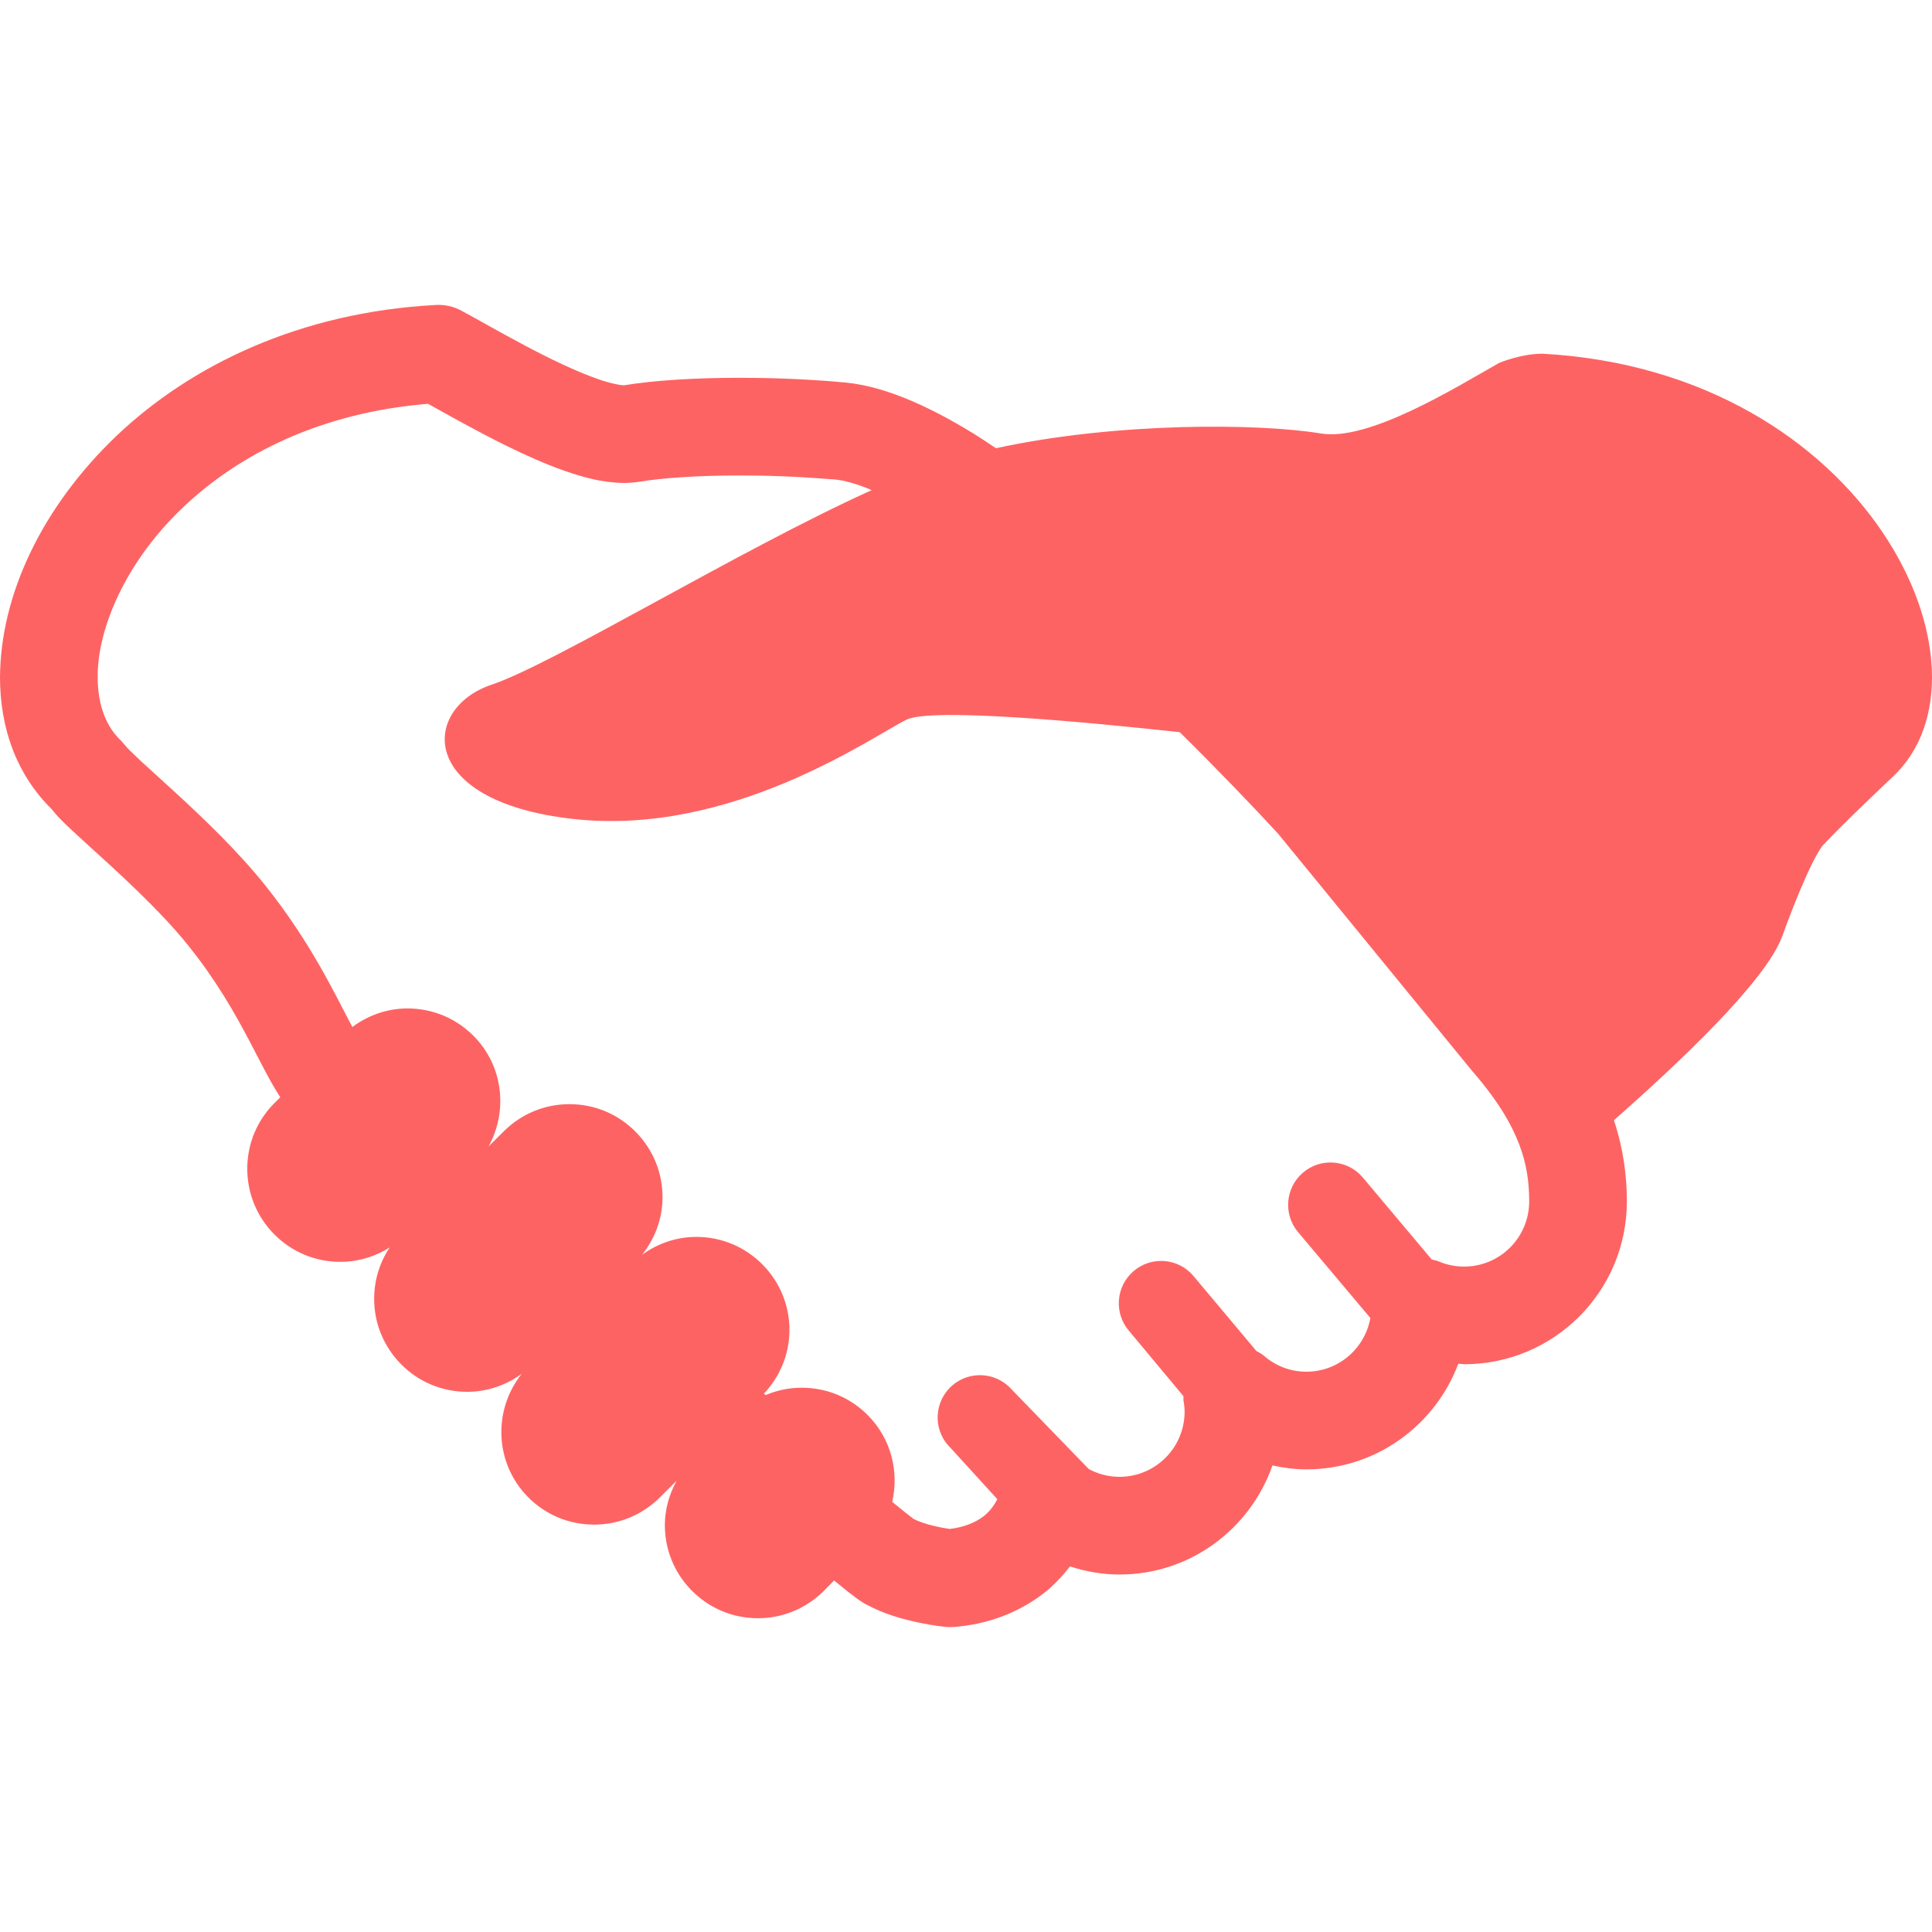
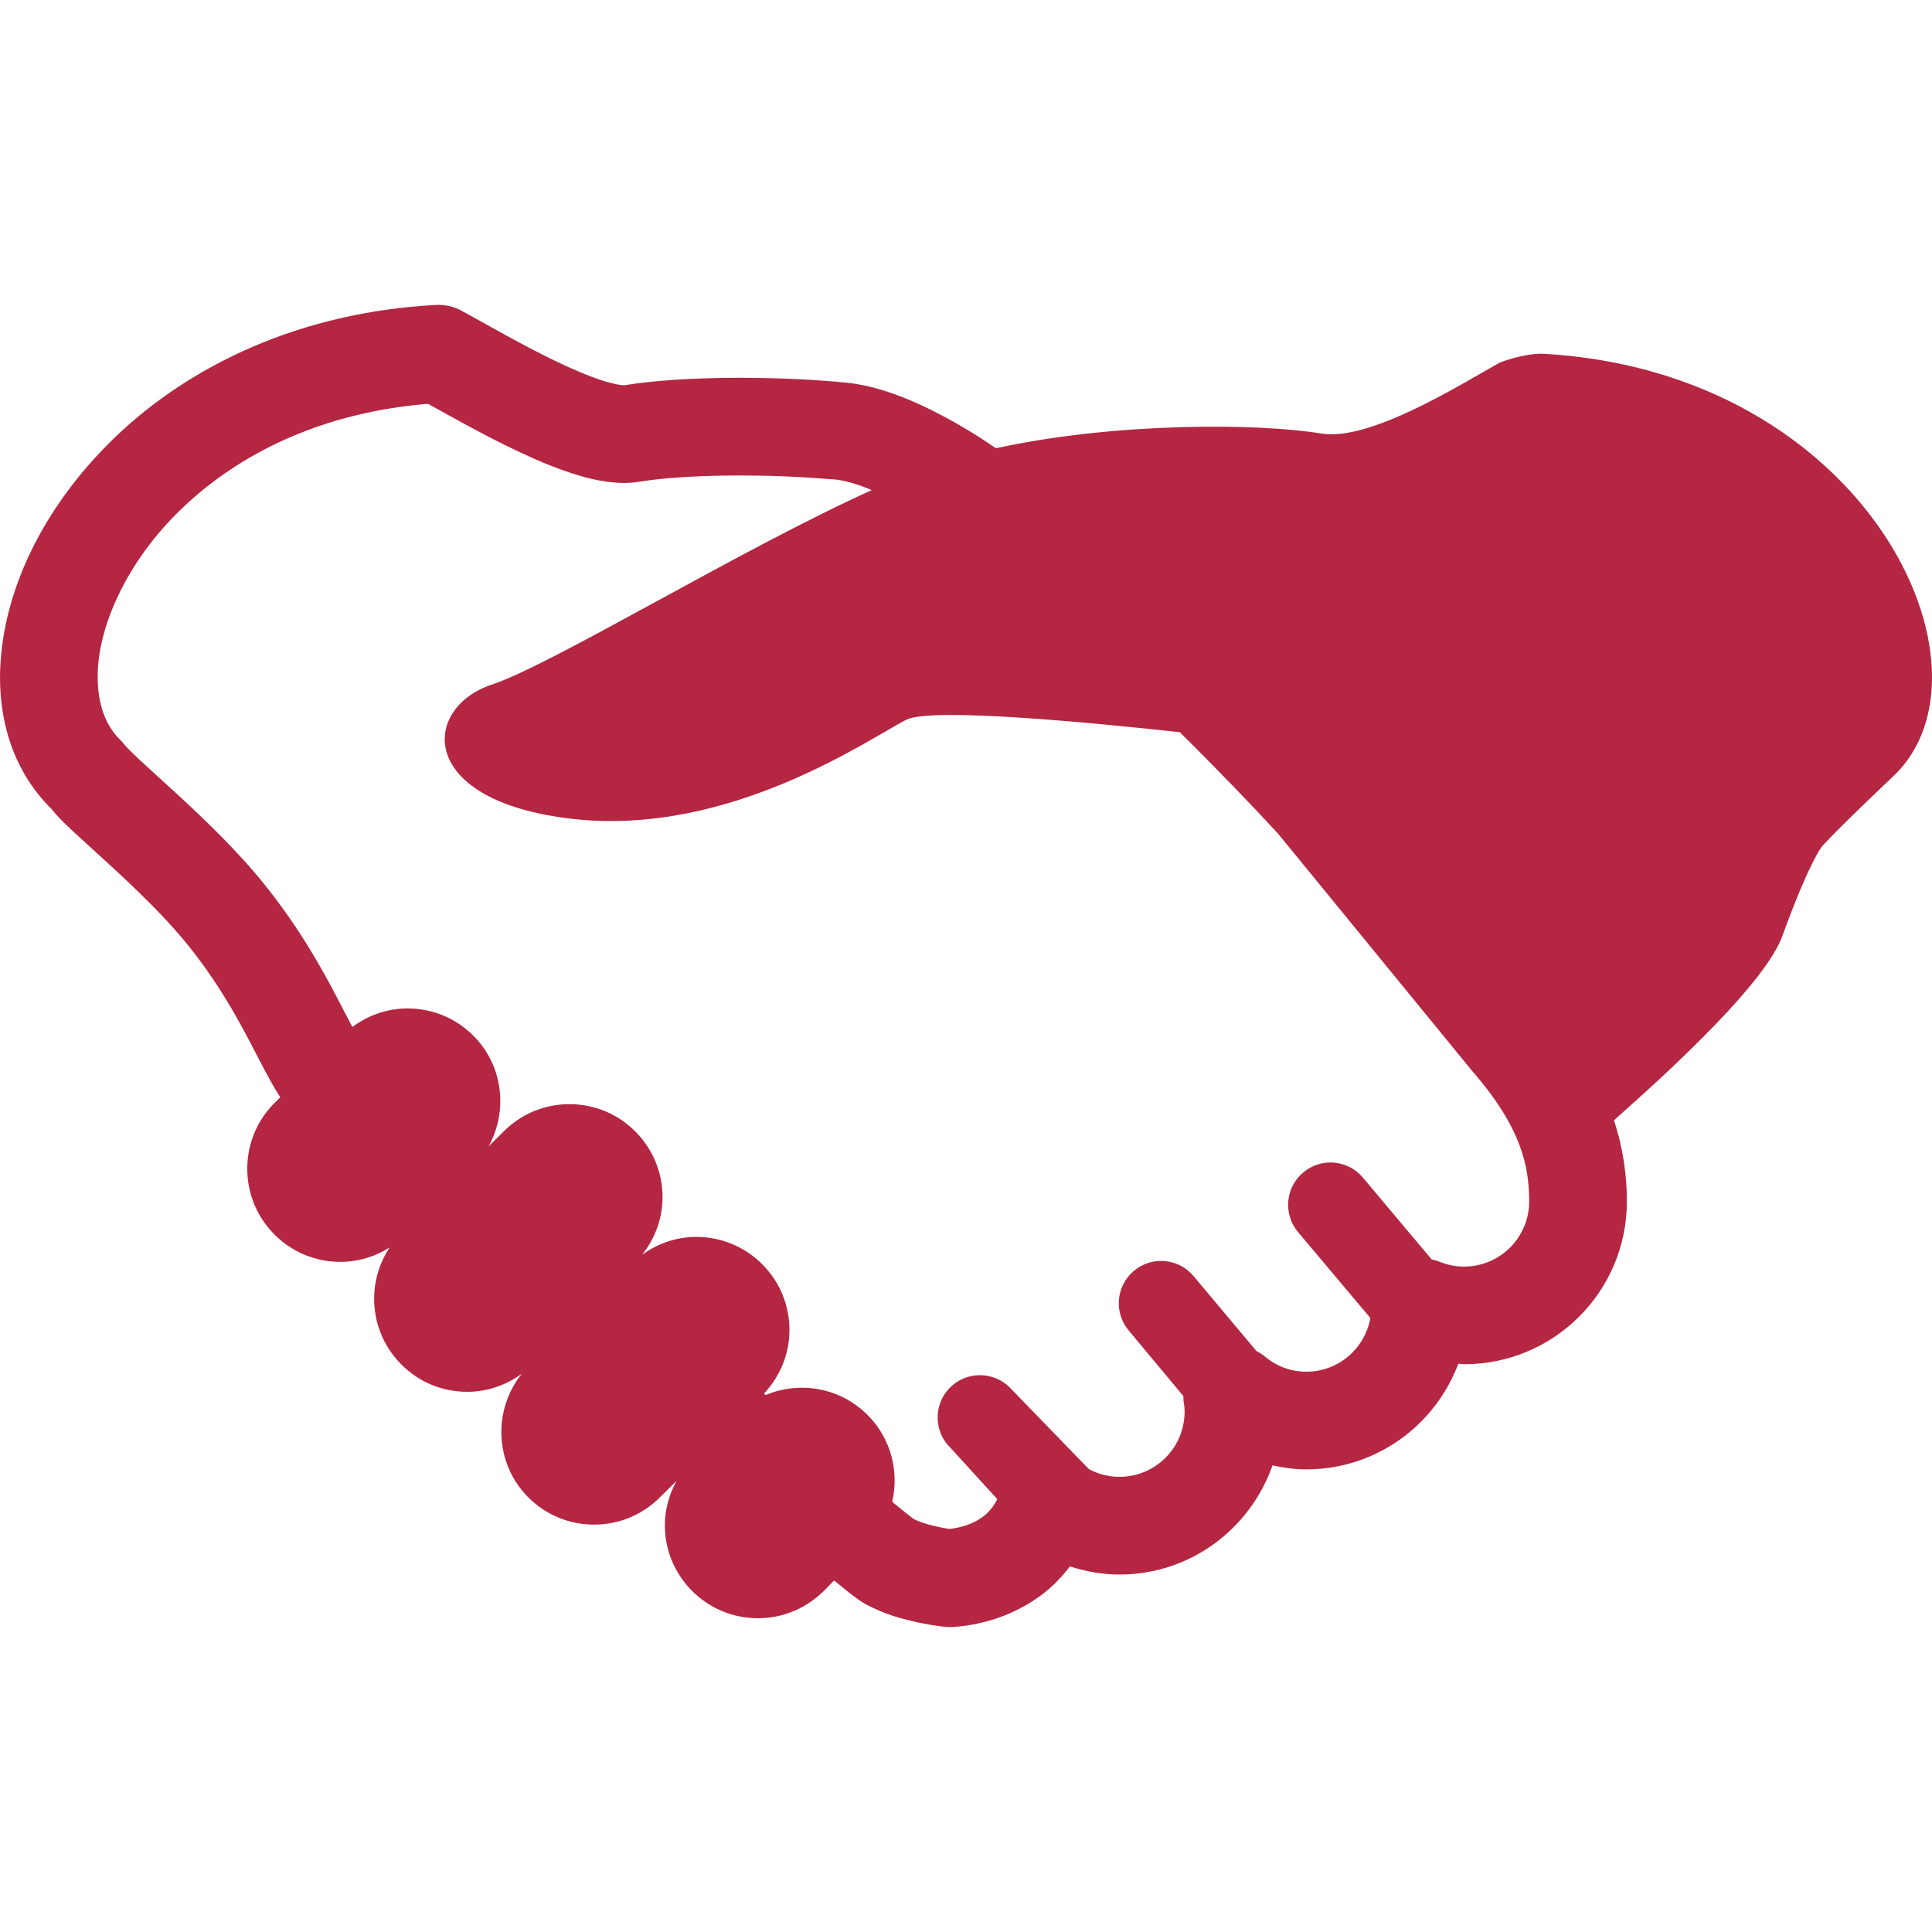
<svg xmlns="http://www.w3.org/2000/svg" height="256px" width="256px" version="1.1" id="_x32_" viewBox="0 0 512 512" xml:space="preserve" fill="#000000" stroke="#000000" stroke-width="0.005">
  <g id="SVGRepo_bgCarrier" stroke-width="0" />
  <g id="SVGRepo_tracerCarrier" stroke-linecap="round" stroke-linejoin="round" />
  <g id="SVGRepo_iconCarrier">
-     <style type="text/css"> .st0{fill:#fe6363;} </style>
+     <style type="text/css"> .st0{fill:#b42642;} </style>
    <g>
      <path class="st0" d="M408.776,93.734c-5.712,0-11.462,2.428-11.462,2.428c-11.768,6.67-34.605,20.825-47.229,18.72 c-16.434-2.734-54.276-3.04-86.138,3.905c-2.039-1.352-4.085-2.742-6.104-3.984c-6.16-3.77-12.2-6.96-18.198-9.364 c-5.814-2.318-11.607-3.912-17.664-4.226v-0.032c-9.113-0.754-17.947-1.068-26.046-1.068c-12.263,0.023-22.716,0.714-30.481,1.98 v-0.008l-0.126,0.008c-0.609,0.055-3.649-0.456-7.247-1.775c-5.491-1.933-12.506-5.311-18.98-8.752 c-6.52-3.457-12.49-6.897-16.803-9.223c-2.109-1.139-4.447-1.665-6.843-1.524c-36.128,1.948-65.011,16.042-84.693,34.793 C11.12,134.427,0.13,157.618,0,179.488c0,6.67,1.08,13.229,3.469,19.388c2.224,5.743,5.676,11.077,10.208,15.539 c0.813,1.037,1.556,1.854,2.353,2.686c1.925,1.956,4.218,4.038,6.921,6.505c8.02,7.267,19.541,17.676,27.023,27.072 c7.424,9.277,12.208,17.738,16.176,25.279c1.988,3.755,3.759,7.306,5.641,10.692c0.785,1.407,1.614,2.774,2.482,4.14l-1.327,1.32 c-4.709,4.603-7.341,10.762-7.416,17.353c-0.067,6.576,2.424,12.813,7.035,17.526c4.682,4.776,10.943,7.416,17.632,7.416 c4.69,0,9.172-1.352,13.076-3.818c-2.612,3.927-4.062,8.516-4.116,13.339c-0.071,6.567,2.432,12.797,7.035,17.502 c4.674,4.793,10.943,7.416,17.632,7.416c5.263,0,10.244-1.712,14.443-4.776c-7.644,9.592-7.223,23.575,1.56,32.57 c4.678,4.777,10.932,7.4,17.616,7.4h0.008c6.484,0,12.617-2.498,17.282-7.07l4.56-4.525c-1.909,3.504-3.048,7.385-3.095,11.47 c-0.067,6.591,2.423,12.813,7.035,17.518c4.678,4.777,10.939,7.416,17.632,7.416c6.48,0,12.608-2.498,17.314-7.094l2.868-2.907 c1.409,1.155,2.702,2.208,3.751,3.041l2.058,1.563c0.688,0.48,1.088,0.825,2.384,1.579c5.216,2.86,10.205,4.101,14.172,4.965 c1.98,0.416,3.673,0.699,4.93,0.872l1.532,0.196l0.474,0.048l0.185,0.015l0.113,0.023l0.122,0.008l0.165,0.008 c0.149,0,0.079,0.024,0.868,0.04l0.935-0.04c8.689-0.636,16.913-3.621,23.666-8.782c2.687-2.059,5.04-4.548,7.145-7.267 c4.156,1.351,8.562,2.153,13.147,2.153c18.807-0.016,34.624-12.114,40.524-28.91c2.922,0.628,5.907,1.045,9.002,1.045 c18.477-0.023,34.11-11.682,40.253-28.006l1.532,0.141c23.835,0,43.121-19.301,43.129-43.12c0.016-6.607-0.903-13.929-3.425-21.533 c16.364-14.455,40.324-36.773,44.652-48.894c2.097-5.829,7.117-18.98,10.527-23.749c5.153-5.632,18.649-18.327,18.649-18.327 C531.734,177.87,495.284,98.495,408.776,93.734z M388.005,335.661c-2.349,0-4.556-0.471-6.614-1.319 c-0.636-0.283-1.312-0.394-1.972-0.566l-18.344-21.822c-4.045-4.683-11.132-5.209-15.813-1.155 c-4.698,4.053-5.217,11.132-1.17,15.83l19.066,22.656c-1.438,8.068-8.445,14.226-16.937,14.234 c-4.352-0.008-8.217-1.571-11.312-4.266c-0.59-0.518-1.297-0.824-1.96-1.233l-16.752-19.969 c-4.045-4.698-11.132-5.216-15.818-1.162c-4.69,4.061-5.208,11.124-1.159,15.829l14.404,17.275 c0.038,0.424-0.044,0.849,0.027,1.272c0.192,1.045,0.282,1.996,0.282,2.867c-0.015,9.529-7.726,17.228-17.239,17.244 c-2.985,0-5.72-0.754-8.155-2.066l-21.148-21.824c-4.513-4.25-11.615-4.03-15.857,0.464c-4.246,4.525-4.03,11.618,0.475,15.869 l12.29,13.473c-0.876,1.704-1.988,3.252-3.637,4.532c-2.282,1.76-5.421,2.954-8.991,3.363c-1.045-0.157-2.459-0.393-4.148-0.801 c-2.058-0.456-4.207-1.226-5.374-1.823c-0.318-0.236-1.131-0.864-2.305-1.799c-0.943-0.747-2.122-1.721-3.402-2.758 c1.831-7.934-0.232-16.607-6.336-22.829c-4.674-4.792-10.943-7.415-17.632-7.415c-3.338,0-6.568,0.668-9.568,1.948l-0.456-0.384 c4.254-4.533,6.69-10.346,6.76-16.6c0.067-6.591-2.432-12.813-7.043-17.518c-4.675-4.769-10.944-7.416-17.628-7.416 c-5.232,0-10.189,1.696-14.369,4.729c3.382-4.274,5.346-9.442,5.405-14.973c0.075-6.584-2.427-12.805-7.03-17.511 c-4.679-4.792-10.944-7.423-17.636-7.423c-6.482,0-12.609,2.498-17.271,7.07l-4.16,4.131c5.13-9.293,3.944-21.194-3.845-29.152 c-4.682-4.784-10.947-7.416-17.64-7.416c-5.334,0-10.369,1.768-14.612,4.918c-4.485-8.382-10.884-22.303-23.198-37.661 c-7.258-9.057-16.116-17.487-23.485-24.275c-3.676-3.385-6.983-6.339-9.407-8.586c-1.206-1.124-2.192-2.074-2.816-2.687 l-0.597-0.644l-0.008-0.008l-0.028,0.024l-1.626-1.902c-2.022-1.885-3.528-4.124-4.615-6.912 c-1.084-2.789-1.716-6.152-1.716-10.024c-0.122-12.727,7.337-30.606,22.719-45.116c14.742-13.992,36.38-25.036,64.826-27.362 c5.272,2.922,12.817,7.212,20.822,11.147c4.969,2.443,10.095,4.754,15.194,6.56c5.145,1.775,10.106,3.205,15.884,3.268 c1.426,0,2.765-0.118,3.995-0.298l0.192-0.032c5.479-0.935,15.177-1.665,26.419-1.65c7.435-0.015,15.59,0.283,23.912,0.974 l0.594,0.031c2.043,0.056,5.456,0.786,9.6,2.459l0.939,0.432c-34.919,15.774-84.41,46.105-100.672,51.534 c-18.571,6.191-20.127,30.968,21.658,35.602c41.797,4.651,78.942-21.682,88.224-26.301c6.666-3.338,49.004,0.738,72.458,3.3 c10.342,10.212,19.408,19.686,26.014,26.85l51.511,62.973l0.228,0.259c6.607,7.644,10.189,13.85,12.208,19.168 c2.011,5.318,2.624,9.907,2.64,15.131C405.233,327.939,397.534,335.646,388.005,335.661z" />
    </g>
  </g>
</svg>
